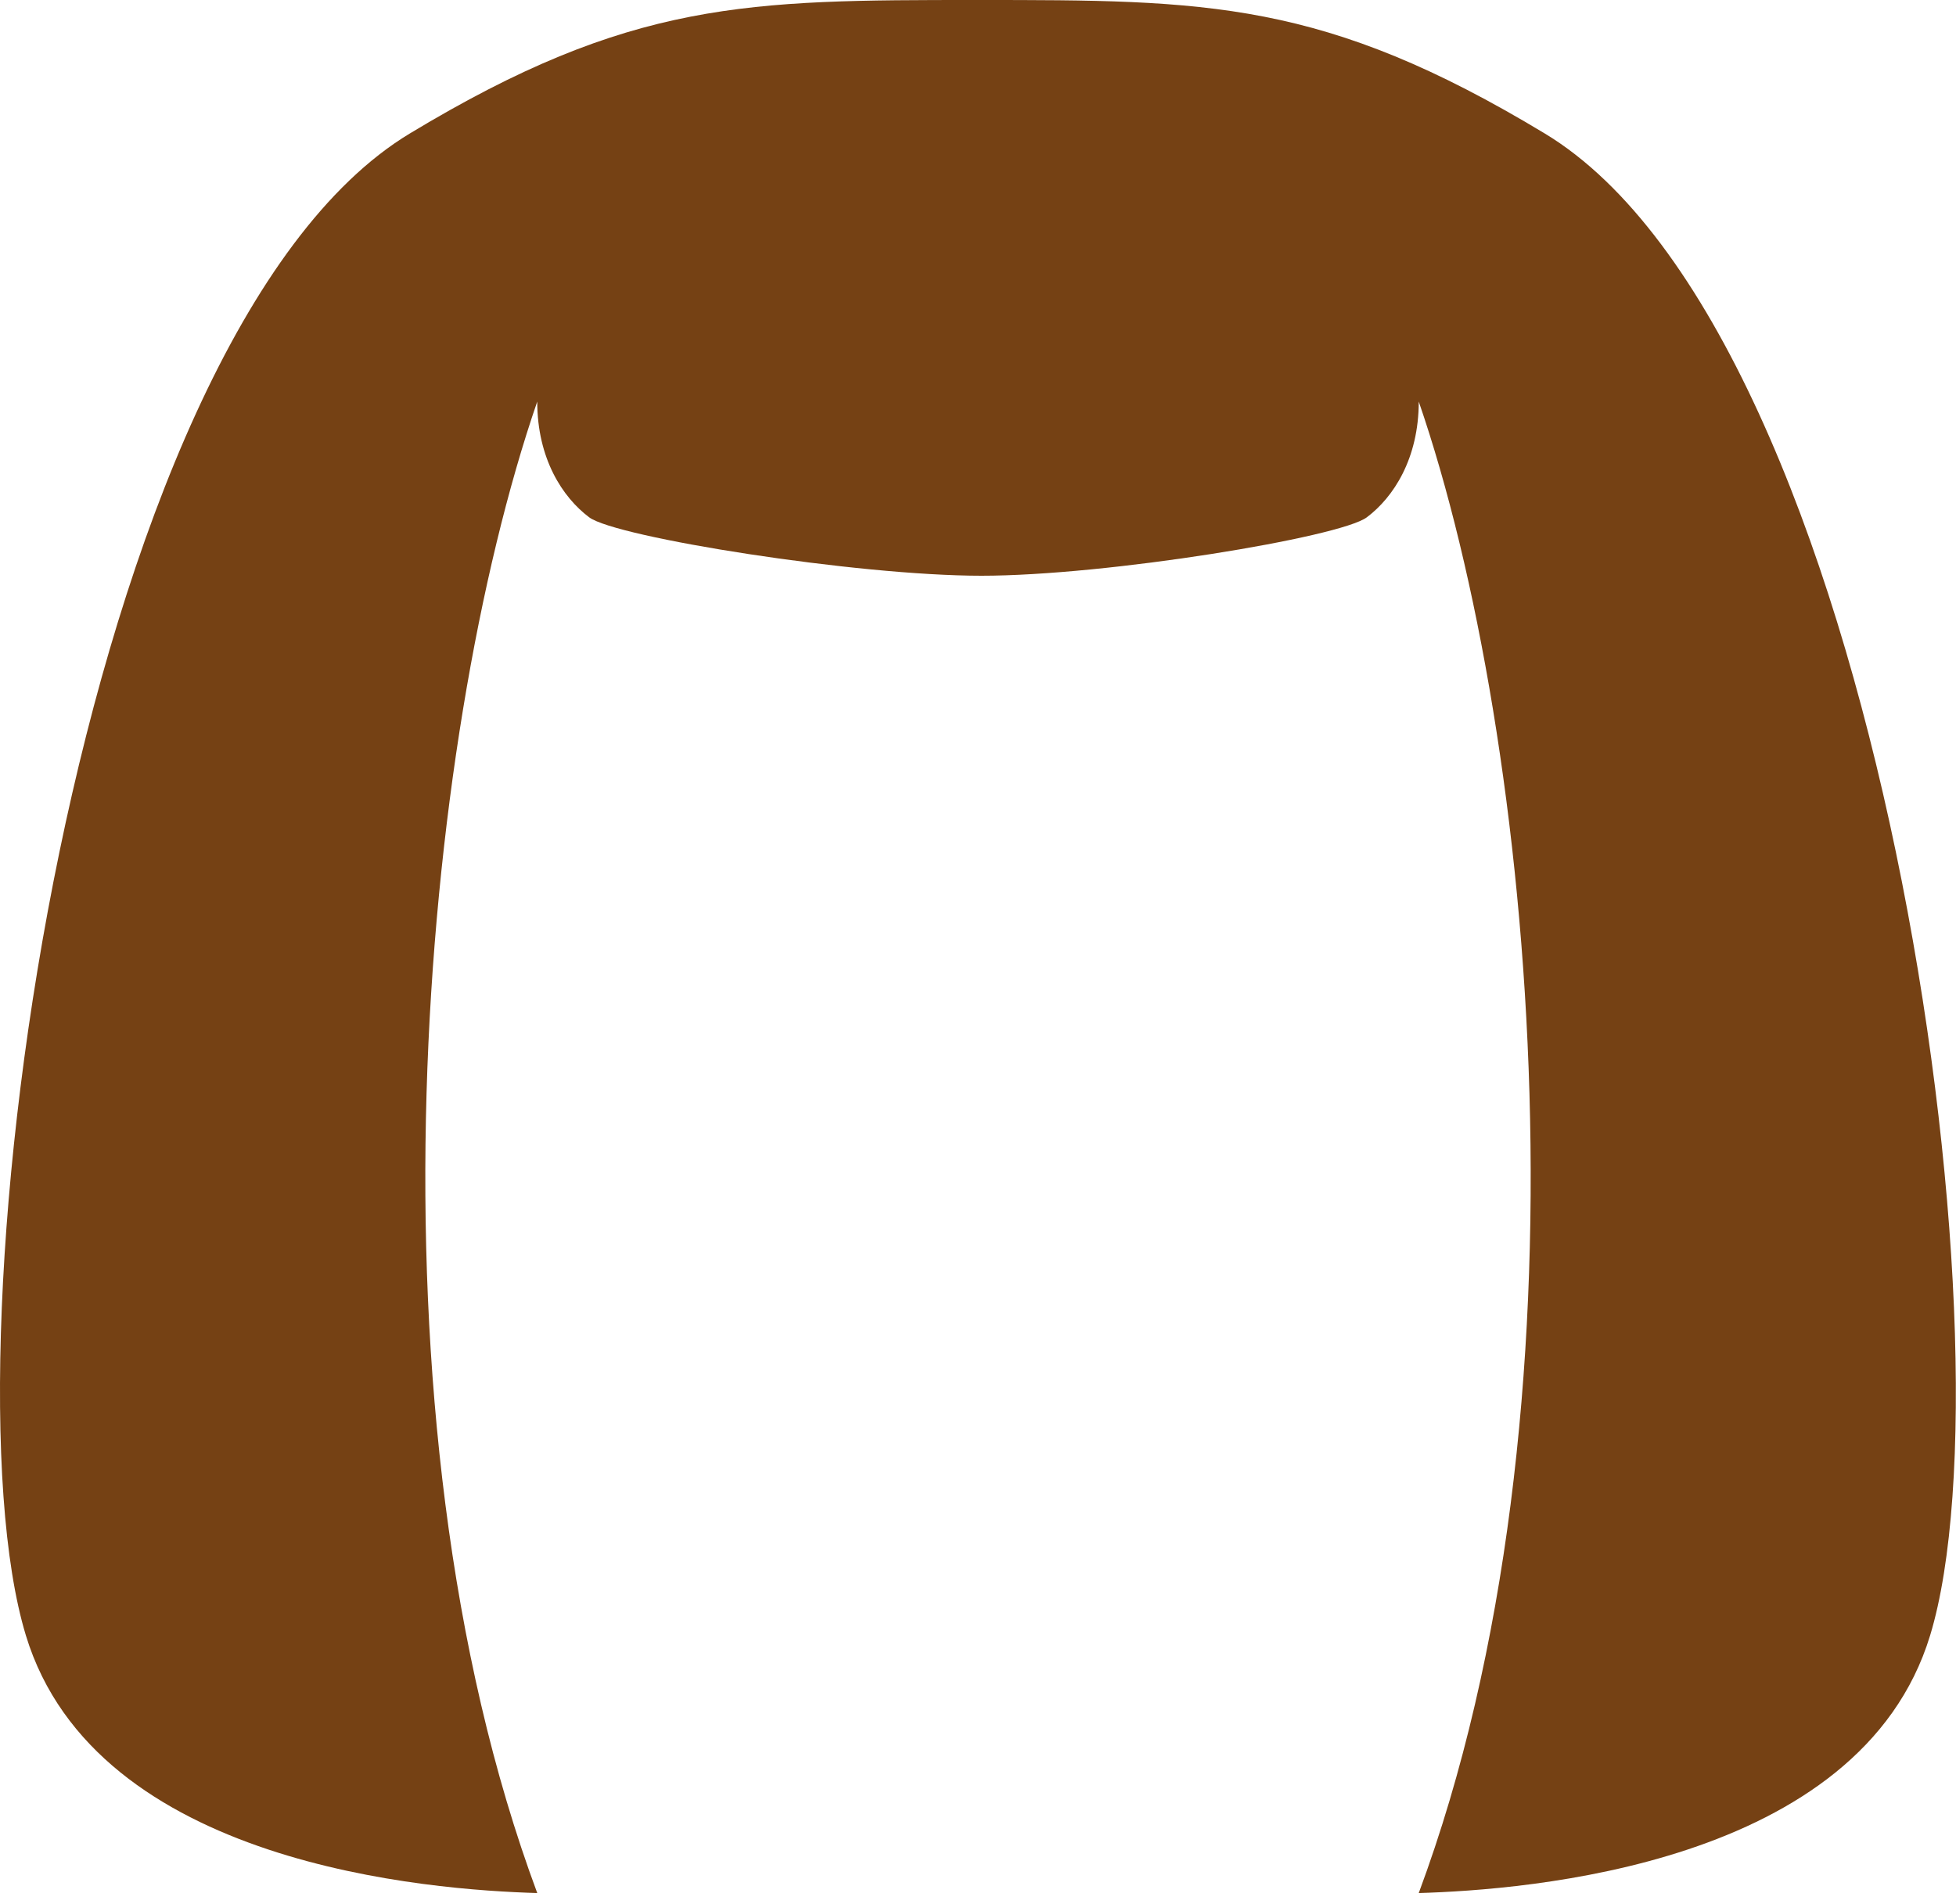
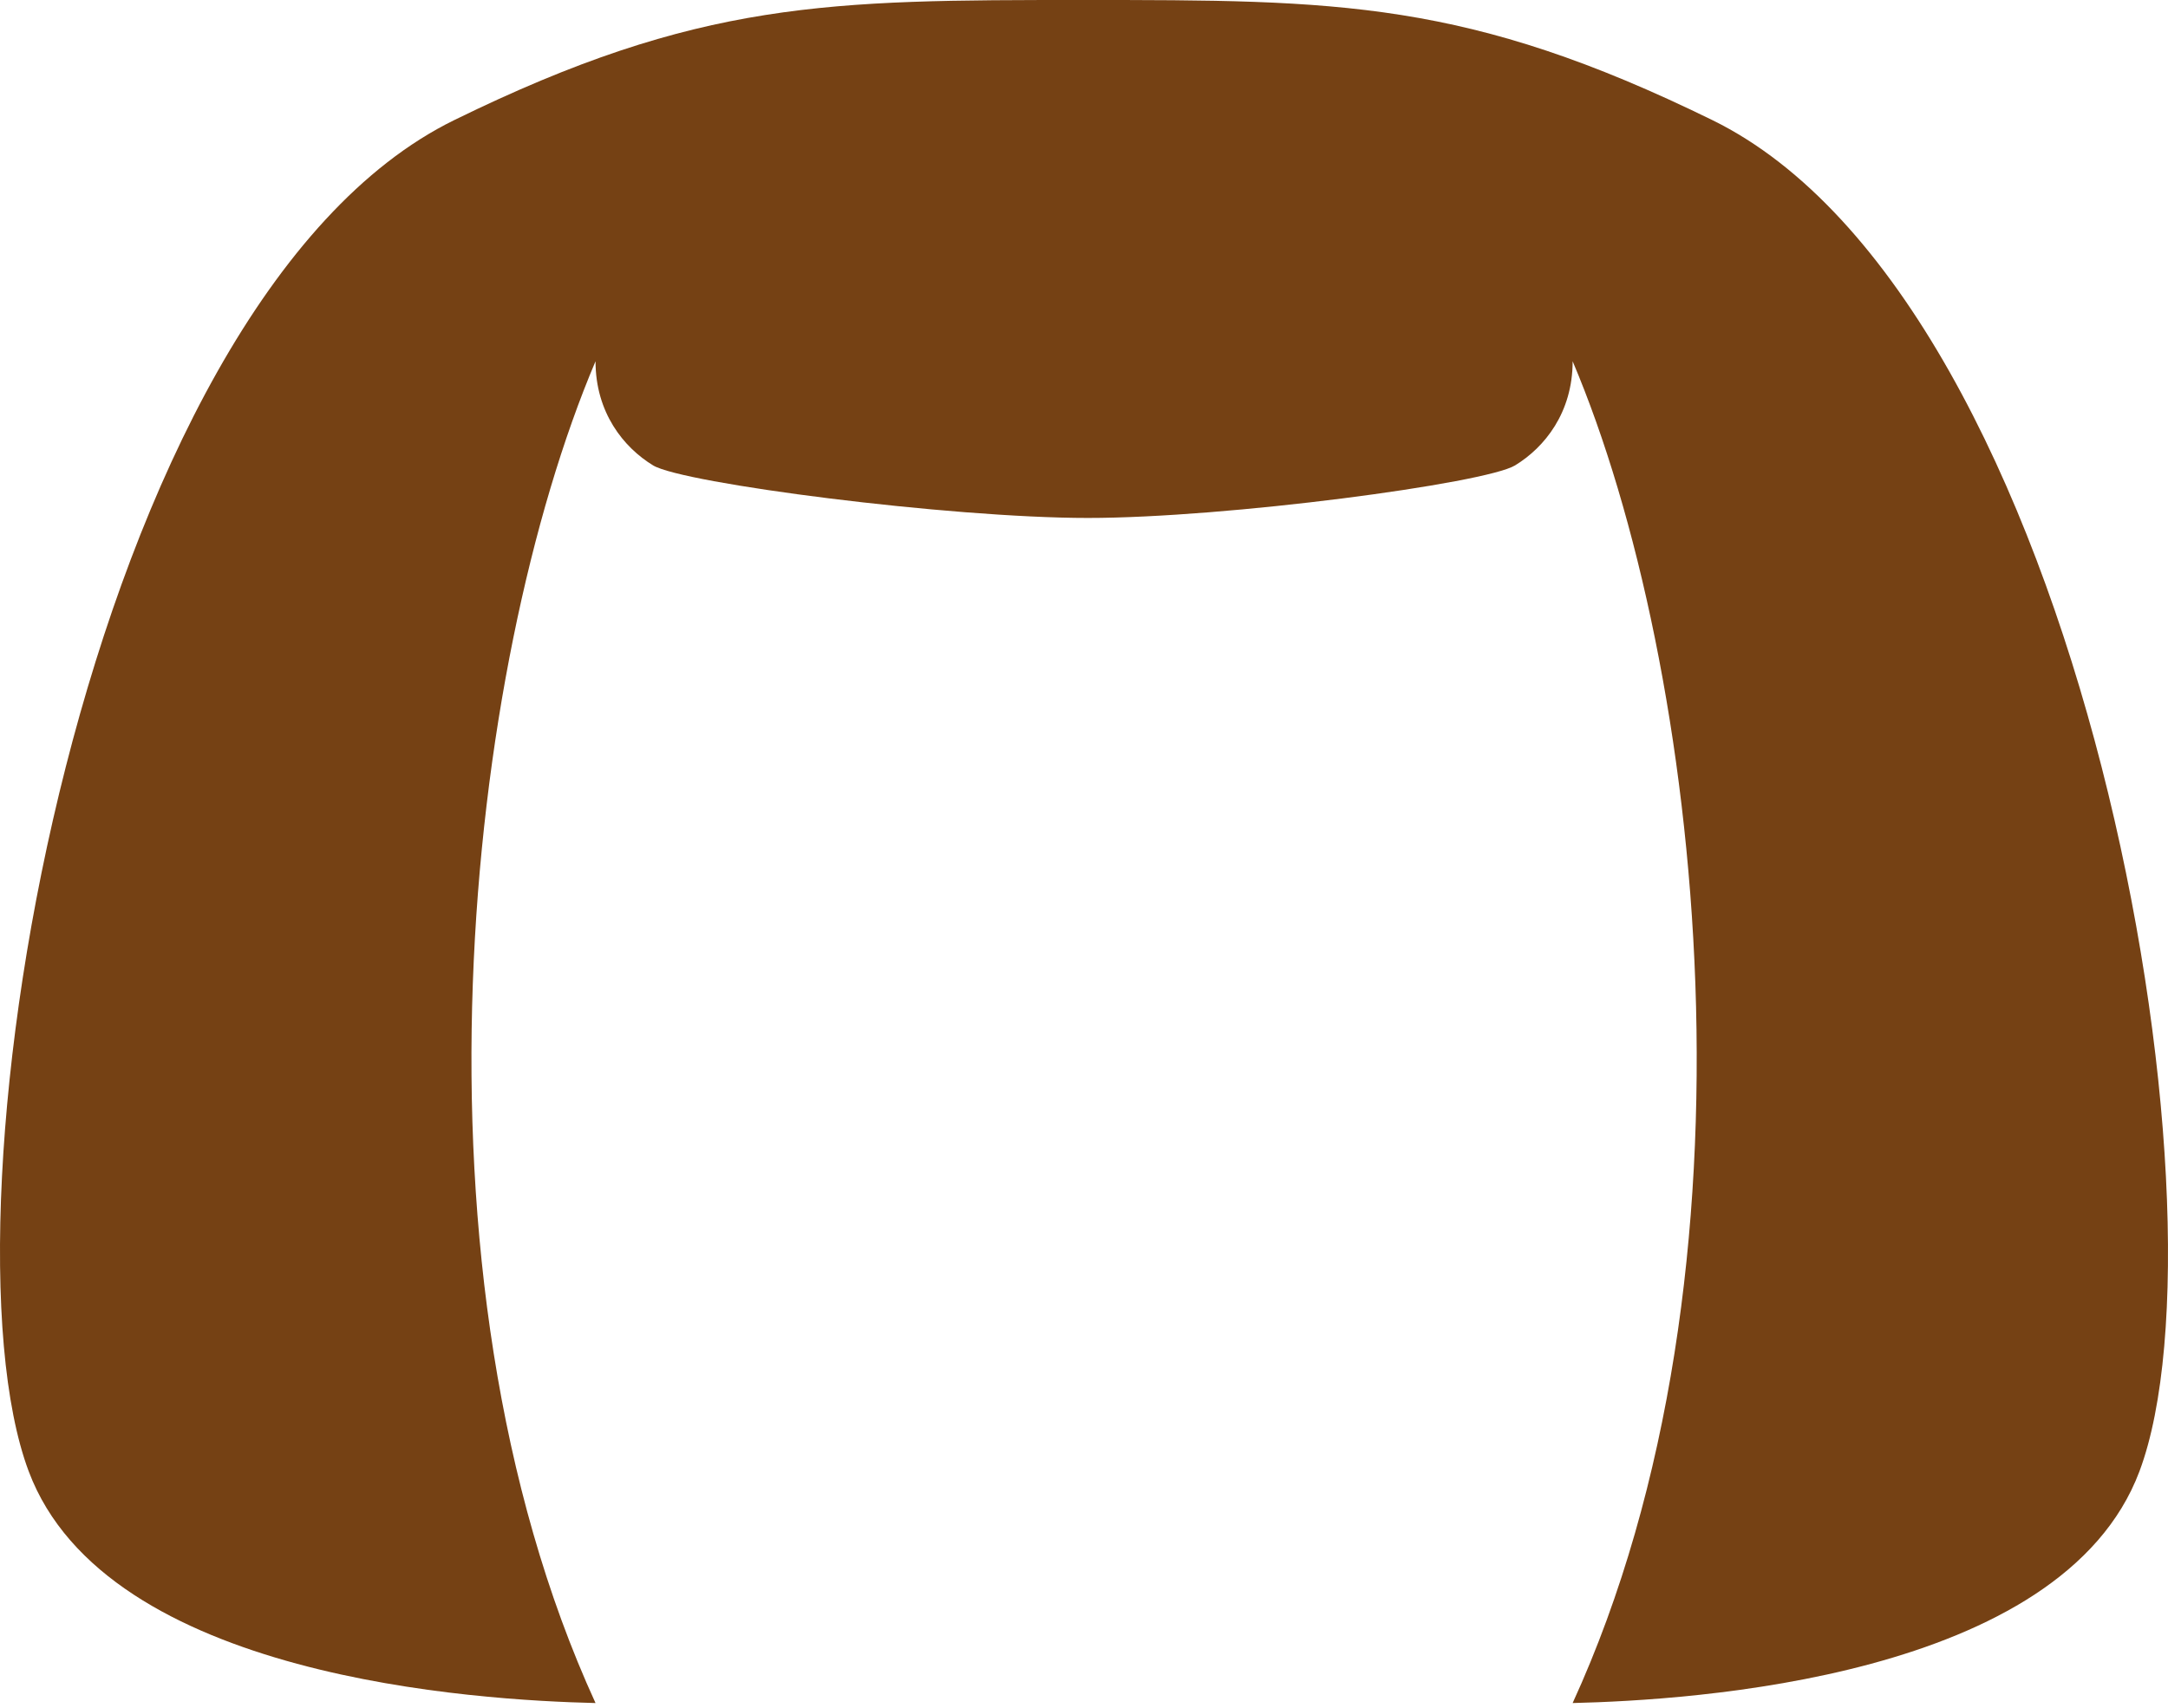
- <svg xmlns="http://www.w3.org/2000/svg" width="150" height="146" viewBox="0 0 150 146" fill="none">
-   <path d="M45.185 39.68C43.137 38.144 41.2 35.173 41.2 30.8C32.285 56.696 27.476 108.278 41.2 145.2C33.057 144.96 7.361 143.104 1.985 125.44C-4.735 103.36 5.738 25.749 31.425 10.24C48.385 -6.08766e-06 57.345 -8.62764e-06 74.945 1.5854e-08C92.546 -8.61174e-06 101.506 -4.56178e-06 118.466 10.24C144.153 25.749 154.735 103.36 148.015 125.44C142.639 143.104 116.943 144.96 108.8 145.2C122.525 108.278 117.715 56.696 108.8 30.8C108.8 35.173 106.863 38.144 104.815 39.68C102.767 41.216 84.865 44.16 75.266 44.16C65.665 44.16 47.233 41.216 45.185 39.68Z" fill="#754114" />
+ <svg xmlns="http://www.w3.org/2000/svg" width="231" height="182" viewBox="0 0 231 182" fill="none">
+   <path d="M69.59 49.6C66.436 47.68 63.453 43.967 63.453 38.5C49.723 70.87 42.316 135.348 63.453 181.5C50.911 181.2 11.337 178.88 3.057 156.8C-7.293 129.2 8.837 32.187 48.398 12.8C74.519 -7.60958e-06 88.318 -1.07845e-05 115.424 1.98175e-08C142.531 -1.07647e-05 156.33 -5.70223e-06 182.45 12.8C222.012 32.187 238.31 129.2 227.96 156.8C219.68 178.88 180.106 181.2 167.565 181.5C188.702 135.348 181.295 70.87 167.565 38.5C167.565 43.967 164.581 47.68 161.427 49.6C158.273 51.52 130.702 55.2 115.917 55.2C101.132 55.2 72.745 51.52 69.59 49.6Z" fill="#754114" />
</svg>
